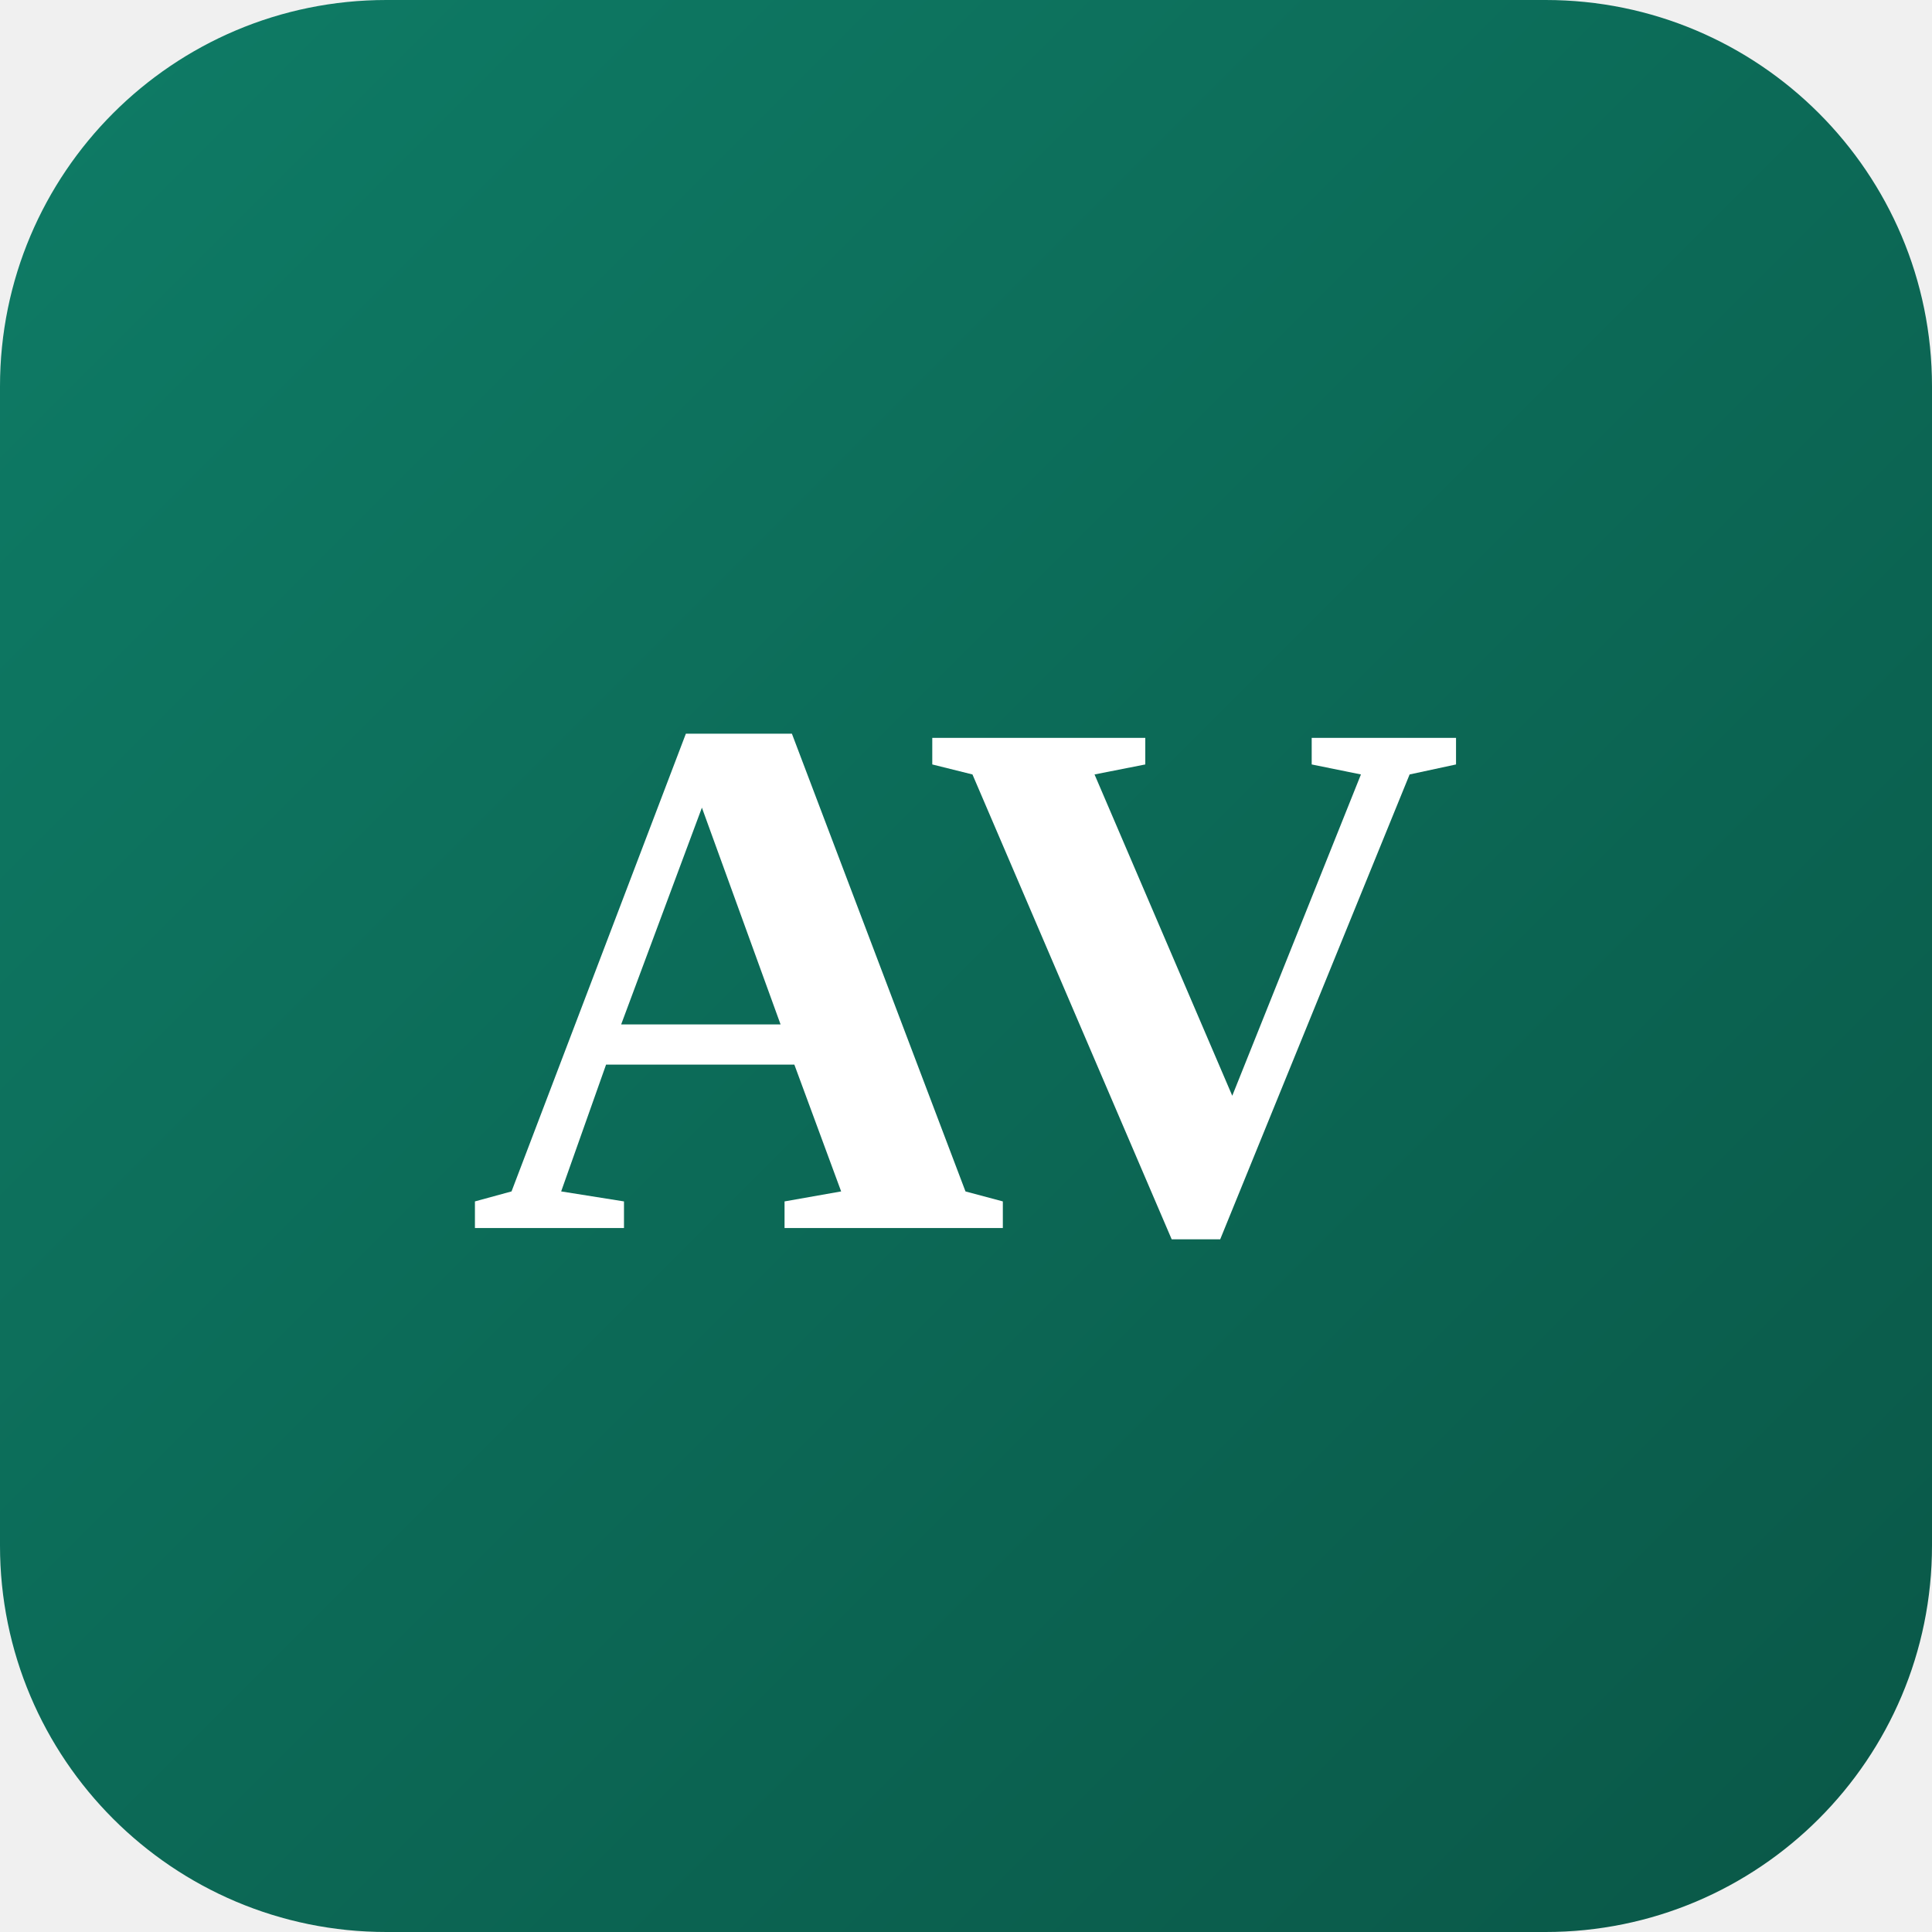
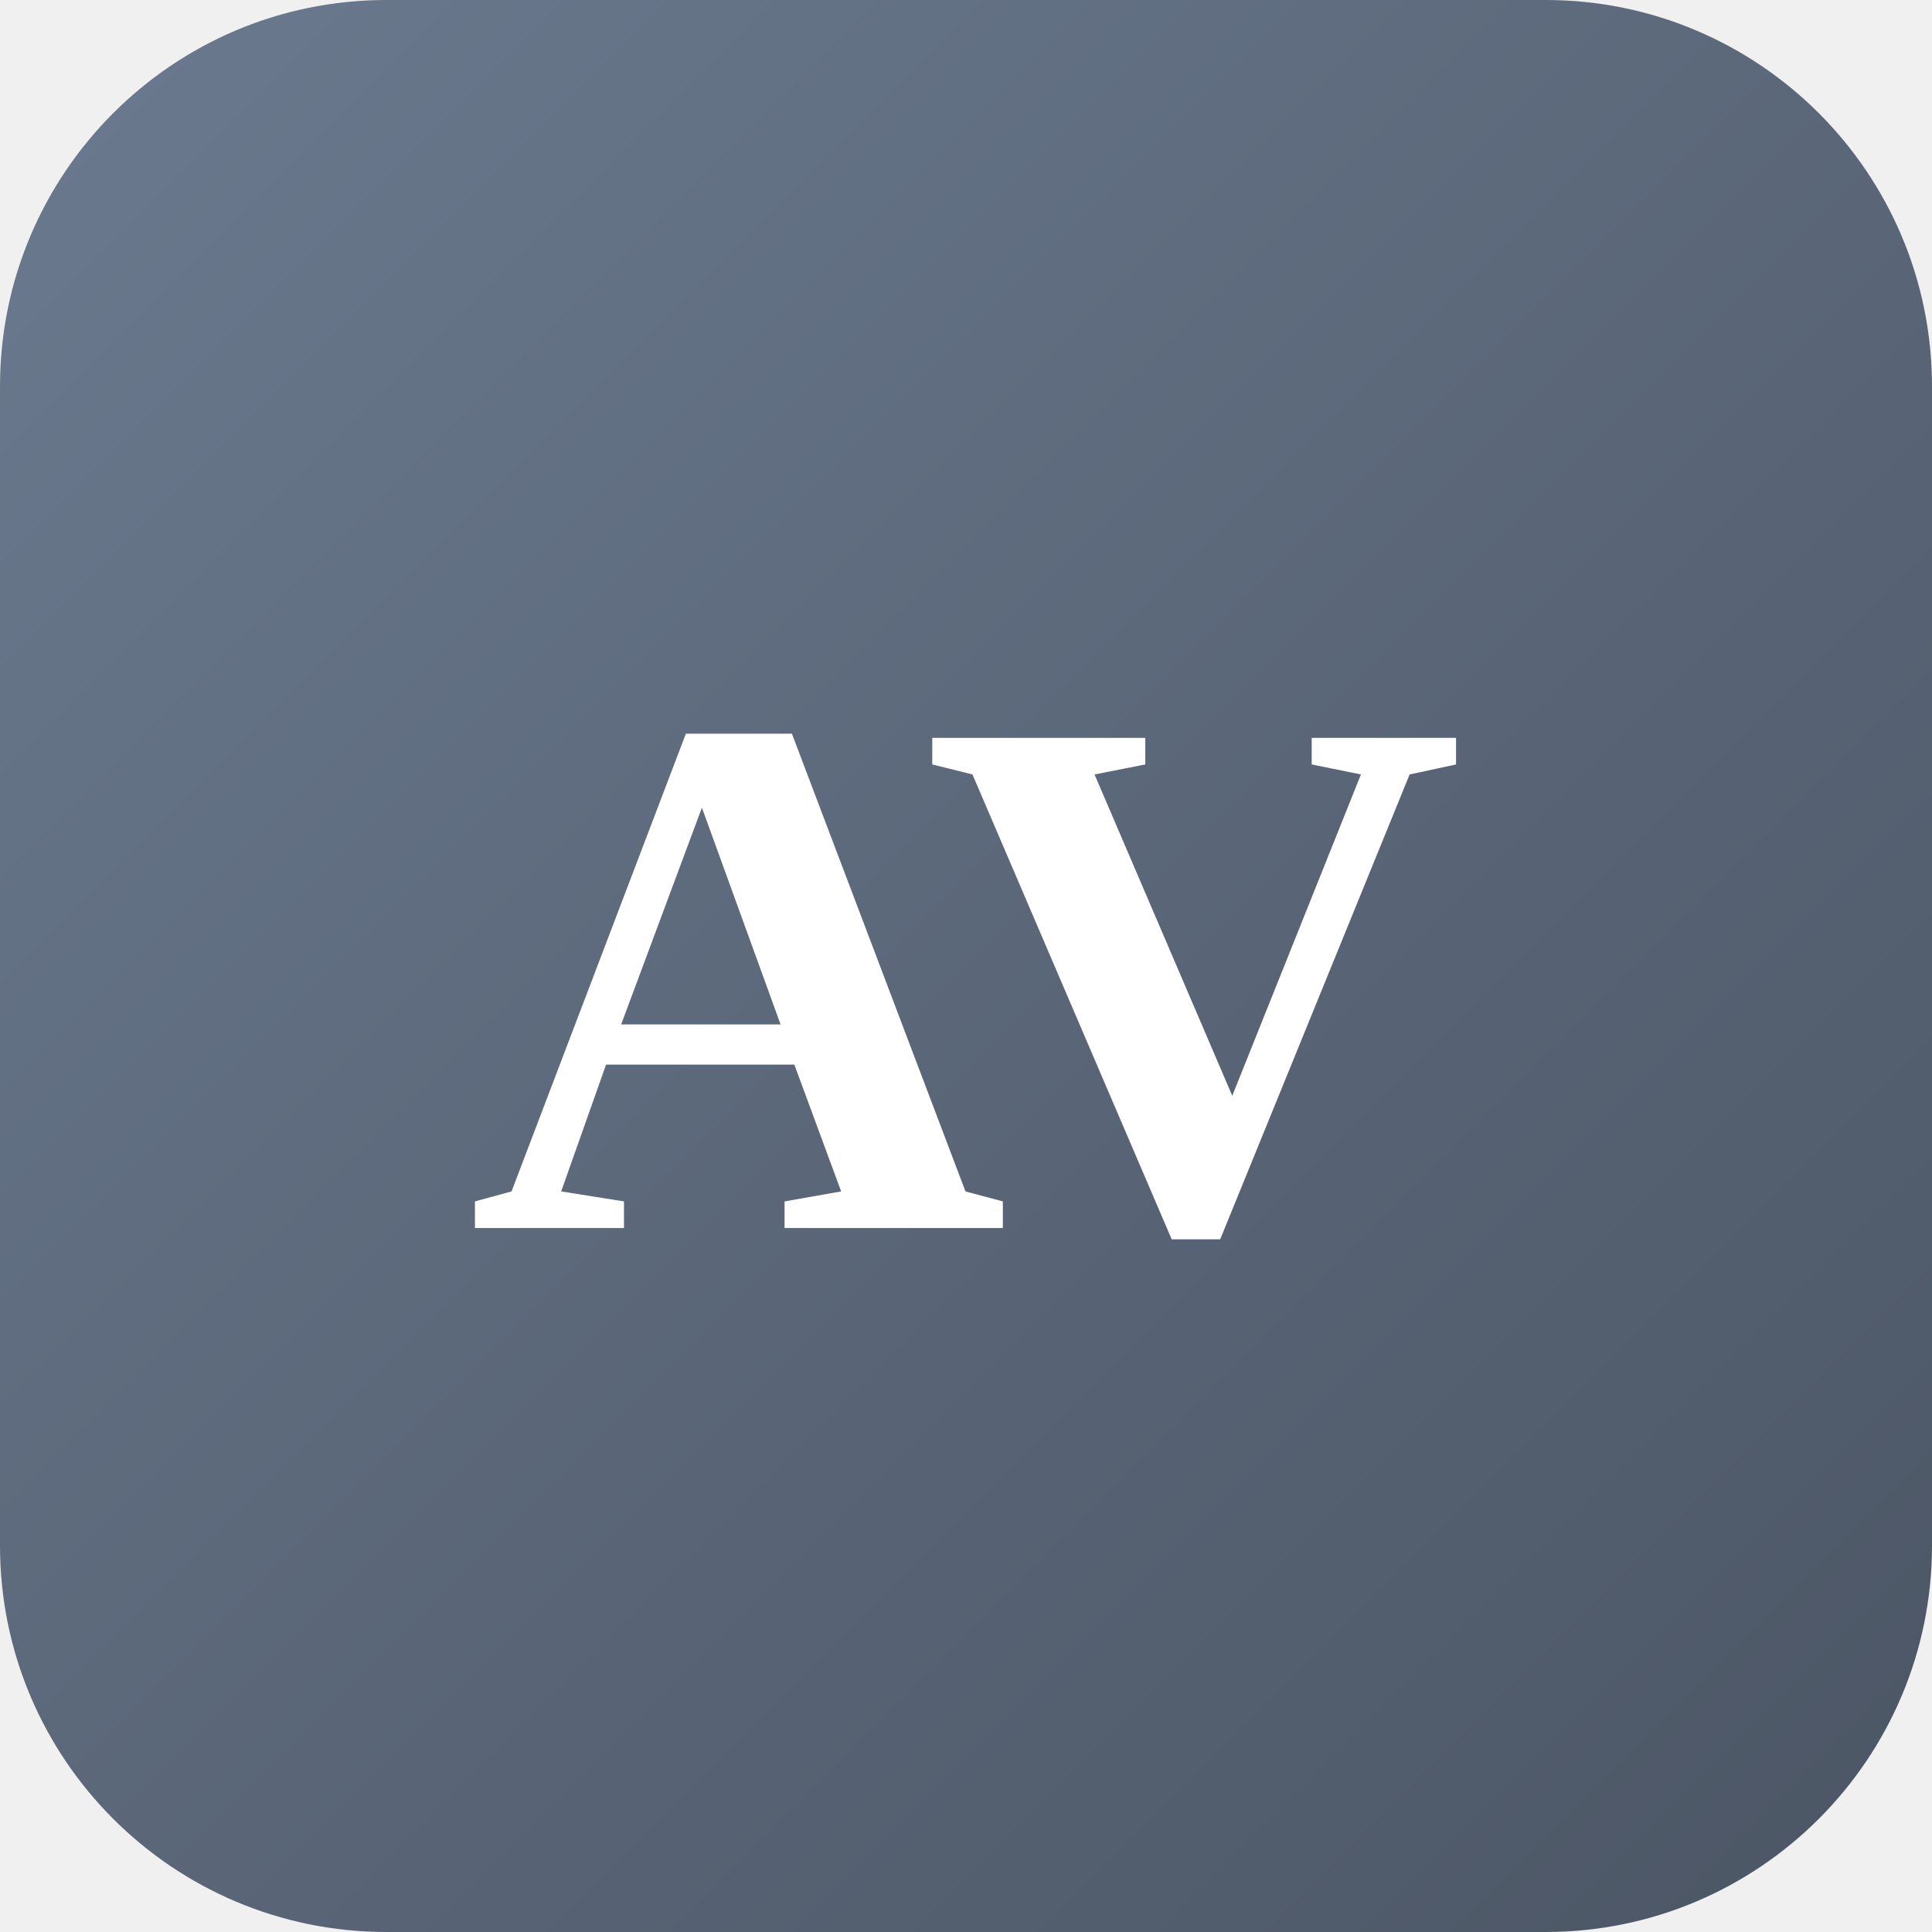
<svg xmlns="http://www.w3.org/2000/svg" width="160" height="160" viewBox="0 0 160 160" role="img" aria-label="Atypique Voyages">
  <defs>
    <linearGradient id="g" x1="0" y1="0" x2="1" y2="1">
-       <stop offset="0" stop-color="#0E7C66" />
-       <stop offset="1" stop-color="#0a5747" />
+       <stop offset="0" stop-color="#6B7A8F" />
+       <stop offset="1" stop-color="#4b5564" />
    </linearGradient>
  </defs>
  <rect width="160" height="160" rx="32" fill="url(#g)" />
  <text x="80" y="80" dy=".35em" text-anchor="middle" font-family="Georgia, 'Times New Roman', serif" font-size="62" font-weight="700" fill="#ffffff" letter-spacing="1">AV</text>
</svg>
